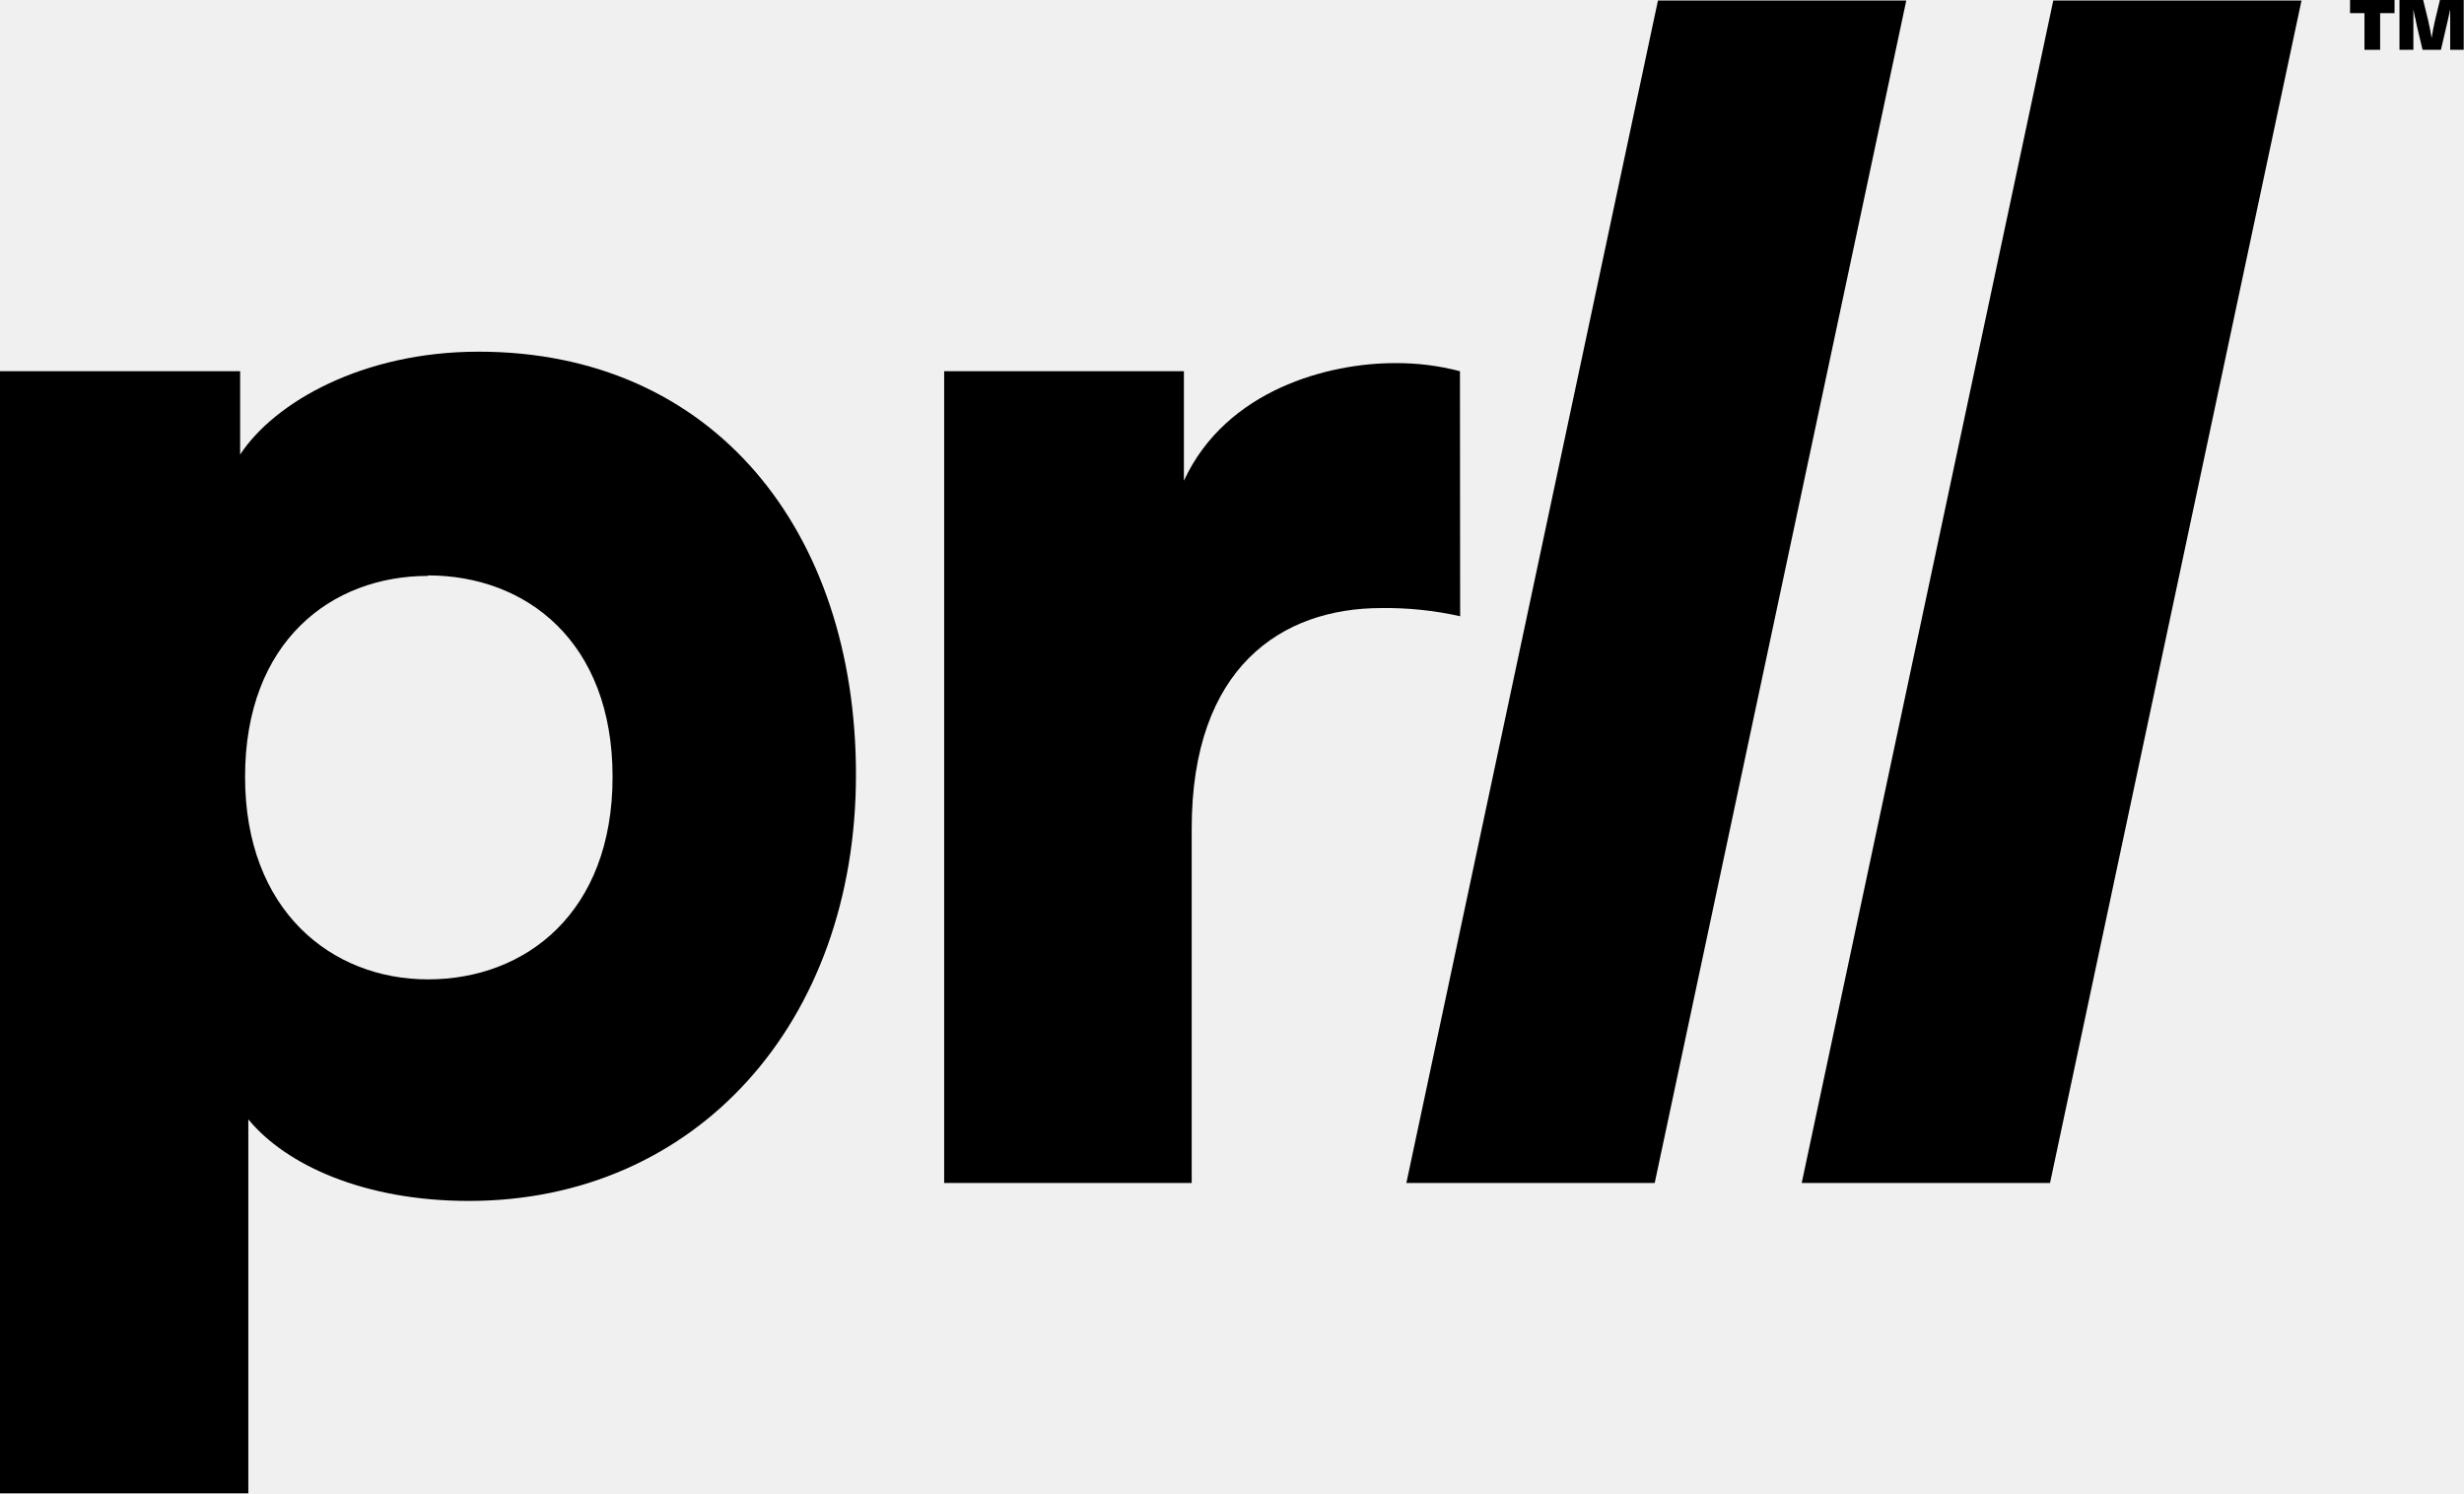
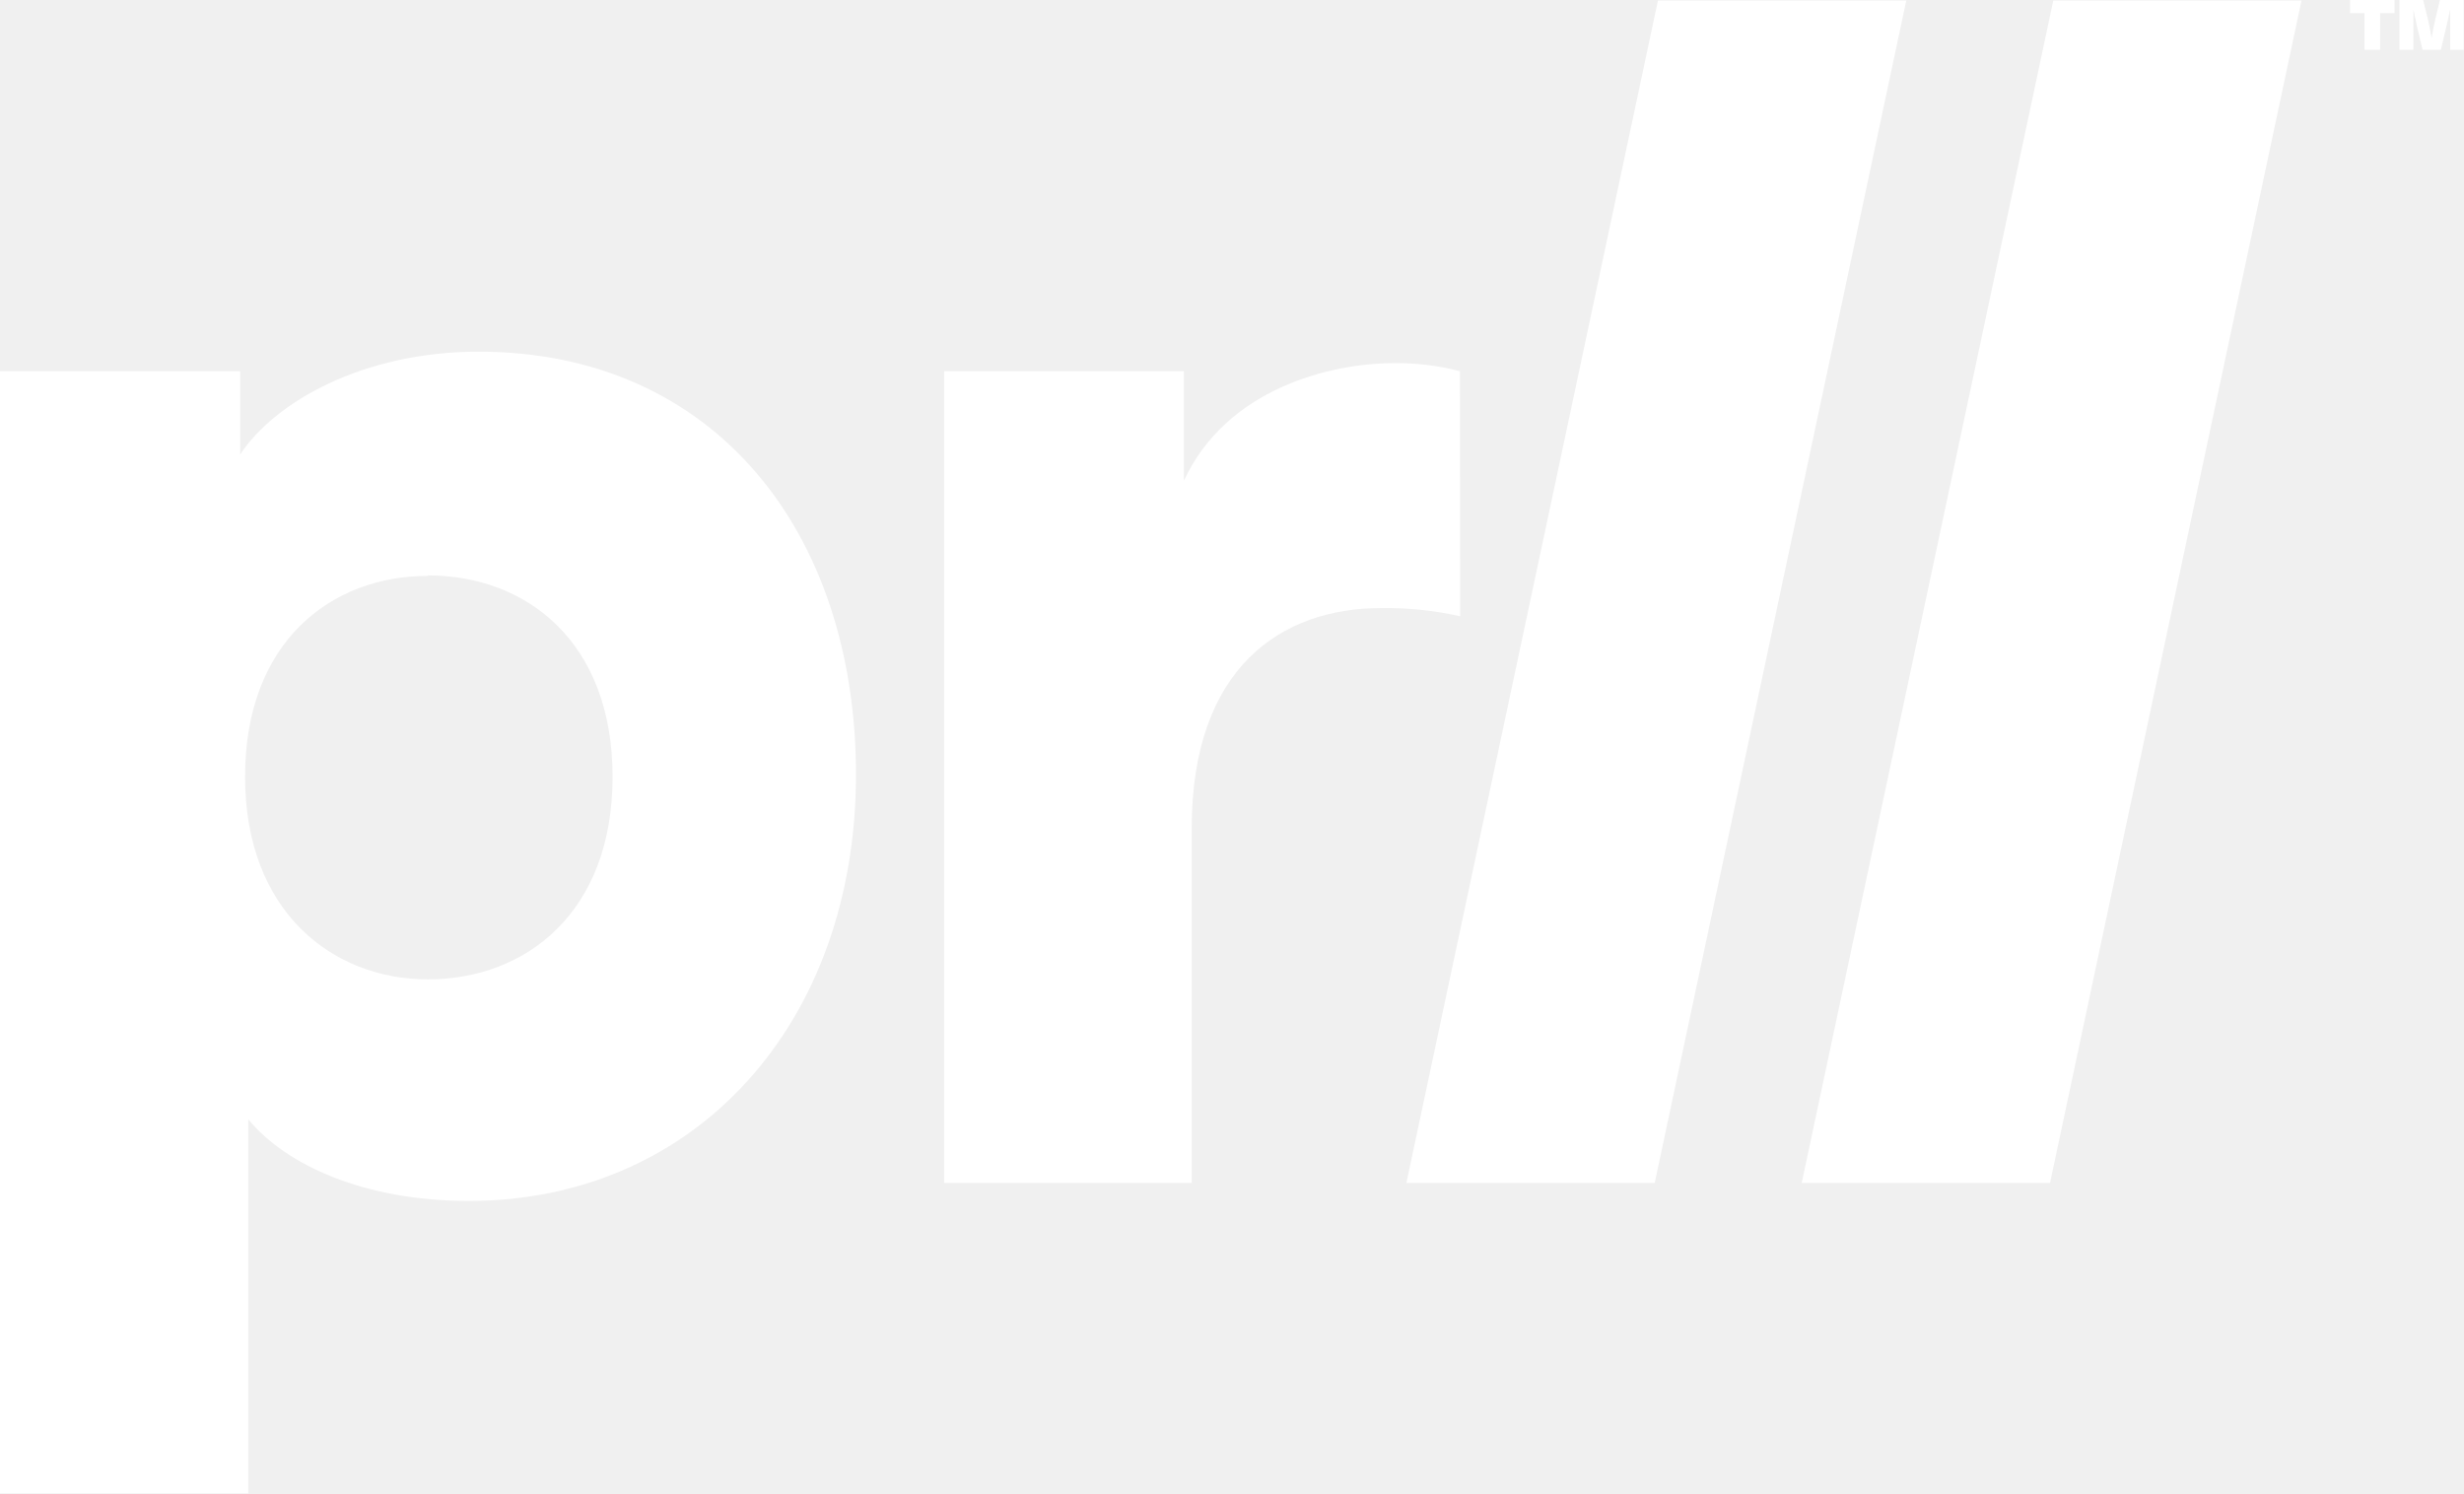
- <svg xmlns="http://www.w3.org/2000/svg" viewBox="0 0 249.75 151.38">
-   <g id="Layer_2" data-name="Layer 2">
-     <g id="Layer_1-2" data-name="Layer 1">
+ <svg xmlns="http://www.w3.org/2000/svg" fill="#ffffff" viewBox="0 0 249.75 151.38">
+   <g>
+     <g>
      <path d="M241.25,1.33V5.05h-1.59V1.33H238.2V0h4.51V1.33Zm7.1,3.72V2.77c0-.81,0-1.41,0-1.82h0c-.17.8-.3,1.39-.4,1.79l-.54,2.31h-1.86L245,2.74l-.13-.6c0-.13-.06-.29-.11-.49s-.09-.43-.14-.7h0c0,.82,0,1.42,0,1.82V5.05h-1.41V0h2.4l.49,2c.14.59.26,1.21.37,1.86h0q.13-.9.36-1.86l.48-2h2.41V5.05Z" />
      <path d="M0,151.38V37.63H24.34v8.45c3.48-5.3,12.42-10.43,24.17-10.43,23.85,0,38.25,18.21,38.25,42.88,0,25.17-16.23,43.21-39.24,43.21-10.6,0-18.54-3.64-22.35-8.27v37.91Zm43.38-93c-9.77,0-18.54,6.62-18.54,20.37,0,13.57,8.77,20.53,18.54,20.53,9.93,0,18.71-6.79,18.71-20.53S53.31,58.33,43.38,58.33Z" />
      <path d="M148,62.47a34.35,34.35,0,0,0-8-.83c-10.1,0-19.21,6-19.21,22.35v35.93H95.7V37.63H120v11.1c4.3-9.28,14.73-11.92,21.36-11.92a25.19,25.19,0,0,1,6.62.82Z" />
      <path d="M142.55,119.92,168.05.05h25.17l-25.5,119.87Z" />
      <path d="M182.62,119.92,208.12.05h25.16L207.79,119.92Z" />
    </g>
  </g>
</svg>
